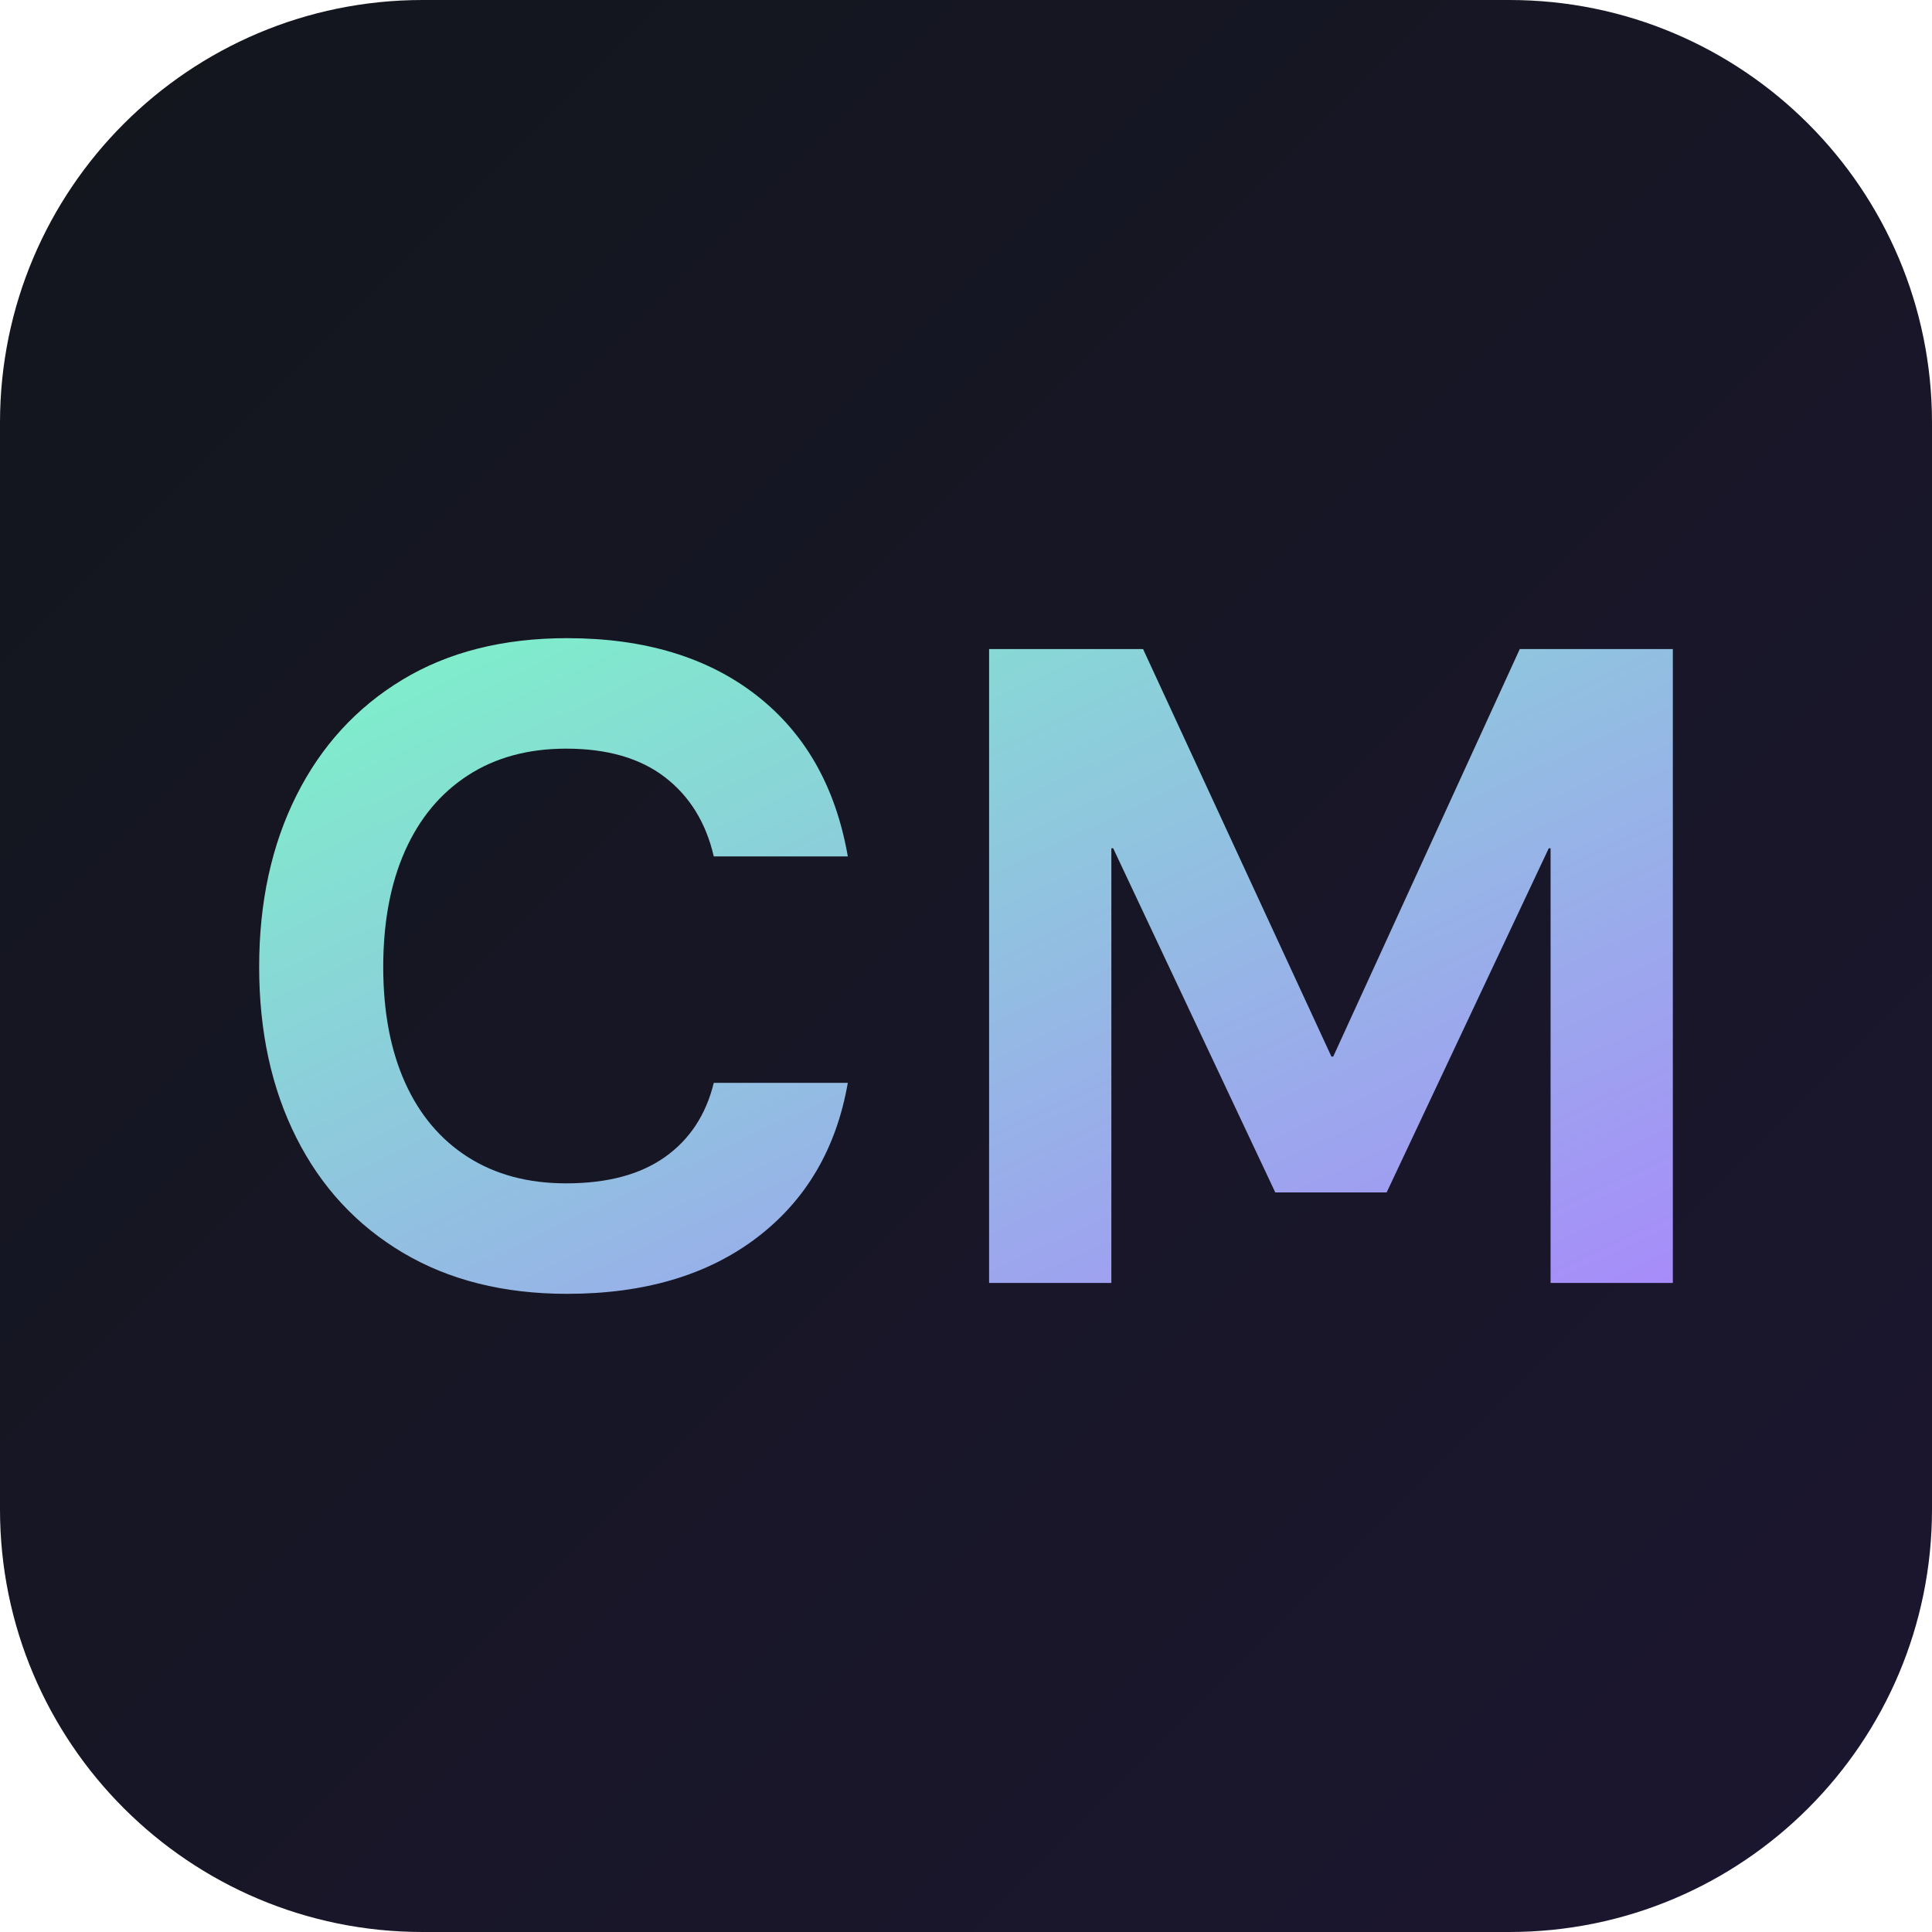
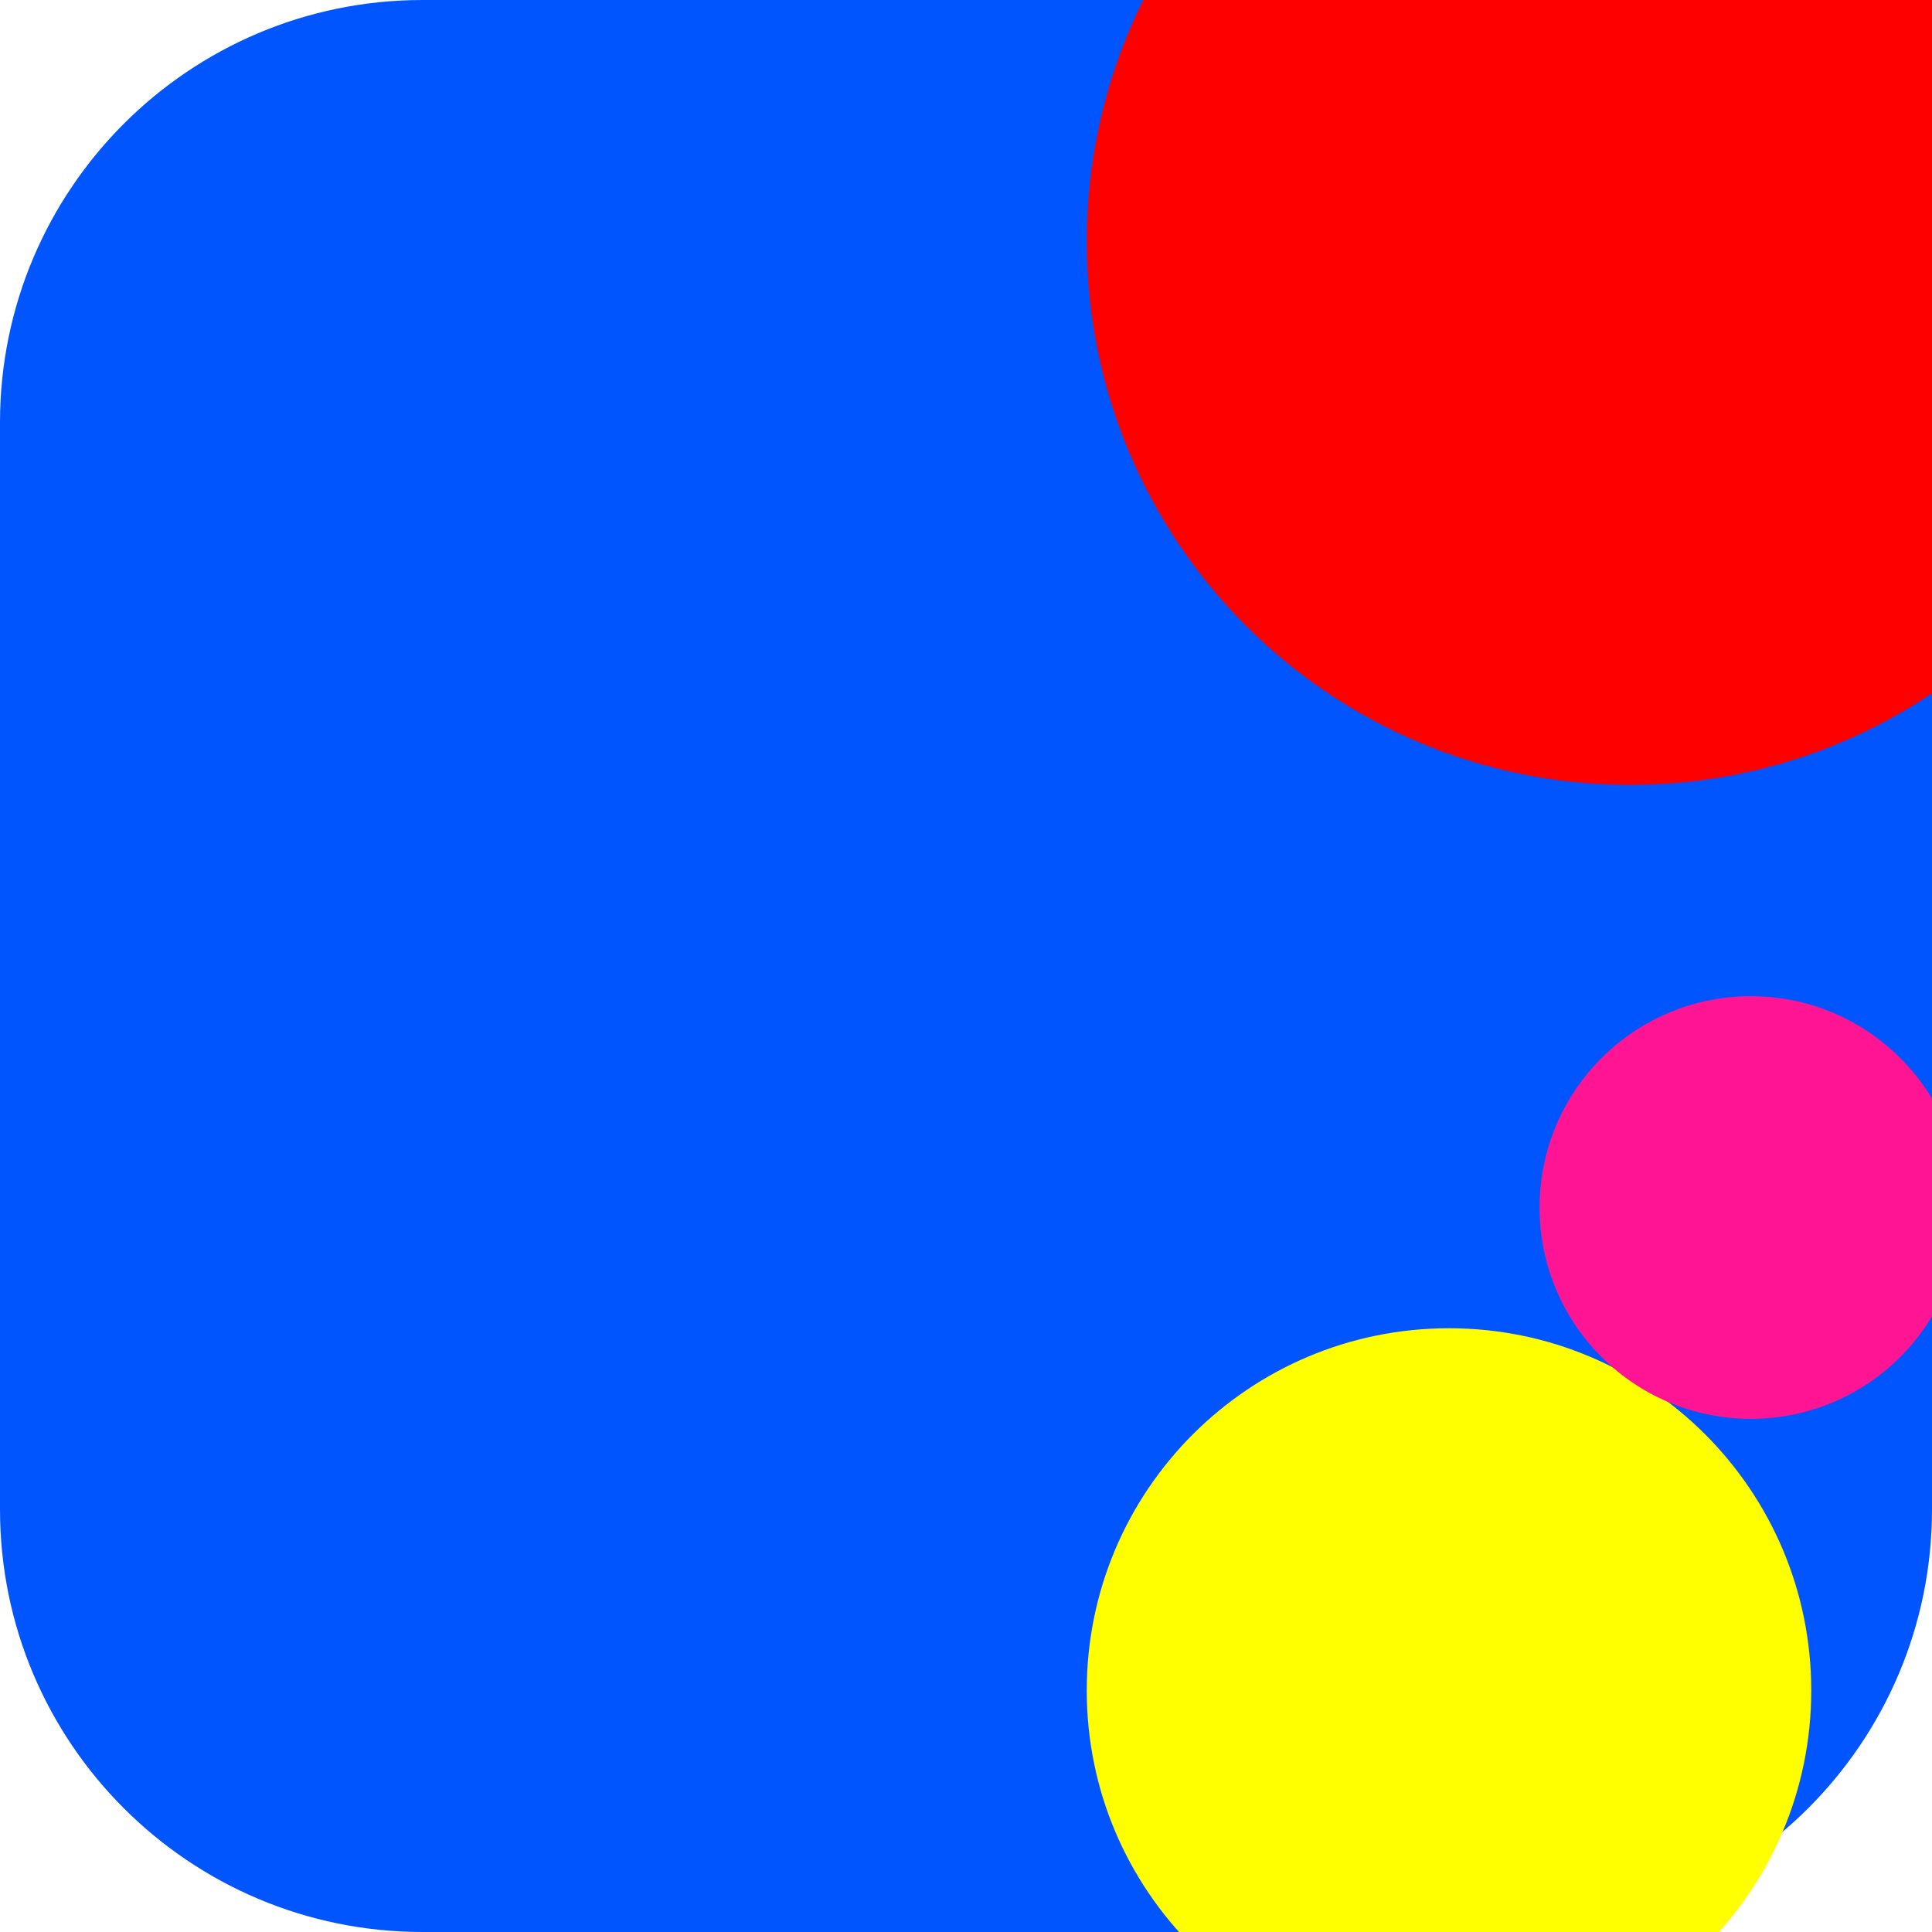
<svg xmlns="http://www.w3.org/2000/svg" viewBox="0 0 64 64" role="img" aria-label="CM">
-   <defs>
-     <linearGradient id="tile" x1="0" y1="0" x2="1" y2="1">
-       <stop offset="0" stop-color="#12161c" />
-       <stop offset="1" stop-color="#1c1630" />
-     </linearGradient>
-     <linearGradient id="cm" x1="0" y1="0" x2="1" y2="1">
-       <stop offset="0" stop-color="#7cf5c8" />
-       <stop offset="1" stop-color="#a78bfa" />
-     </linearGradient>
-   </defs>
-   <rect width="64" height="64" rx="14" fill="url(#tile)" />
-   <path fill="url(#cm)" d="M18.785 42.86Q15.635 42.86 13.34 41.495Q11.045 40.13 9.815 37.685Q8.585 35.24 8.585 32.03Q8.585 28.82 9.815 26.36Q11.045 23.9 13.325 22.52Q15.605 21.14 18.785 21.14Q22.625 21.14 25.055 23.03Q27.485 24.92 28.085 28.37H23.645Q23.255 26.69 22.025 25.745Q20.795 24.8 18.755 24.8Q16.865 24.8 15.5 25.685Q14.135 26.57 13.415 28.19Q12.695 29.81 12.695 32.03Q12.695 34.25 13.415 35.855Q14.135 37.46 15.5 38.33Q16.865 39.2 18.755 39.2Q20.795 39.2 22.025 38.33Q23.255 37.46 23.645 35.87H28.085Q27.515 39.14 25.07 41.0Q22.625 42.86 18.785 42.86ZM32.765 42.5V21.5H37.865L44.105 35.0H44.165L50.345 21.5H55.415V42.5H51.365V28.1H51.305L45.935 39.5H42.245L36.875 28.1H36.815V42.5Z" />
+   <rect width="64" height="64" rx="14" fill="#0055ff" />
+   <circle cx="54" cy="8" r="18" fill="#ff0000" />
+   <circle cx="48" cy="56" r="12" fill="#ffff00" />
+   <circle cx="58" cy="40" r="7" fill="#ff1493" />
</svg>
